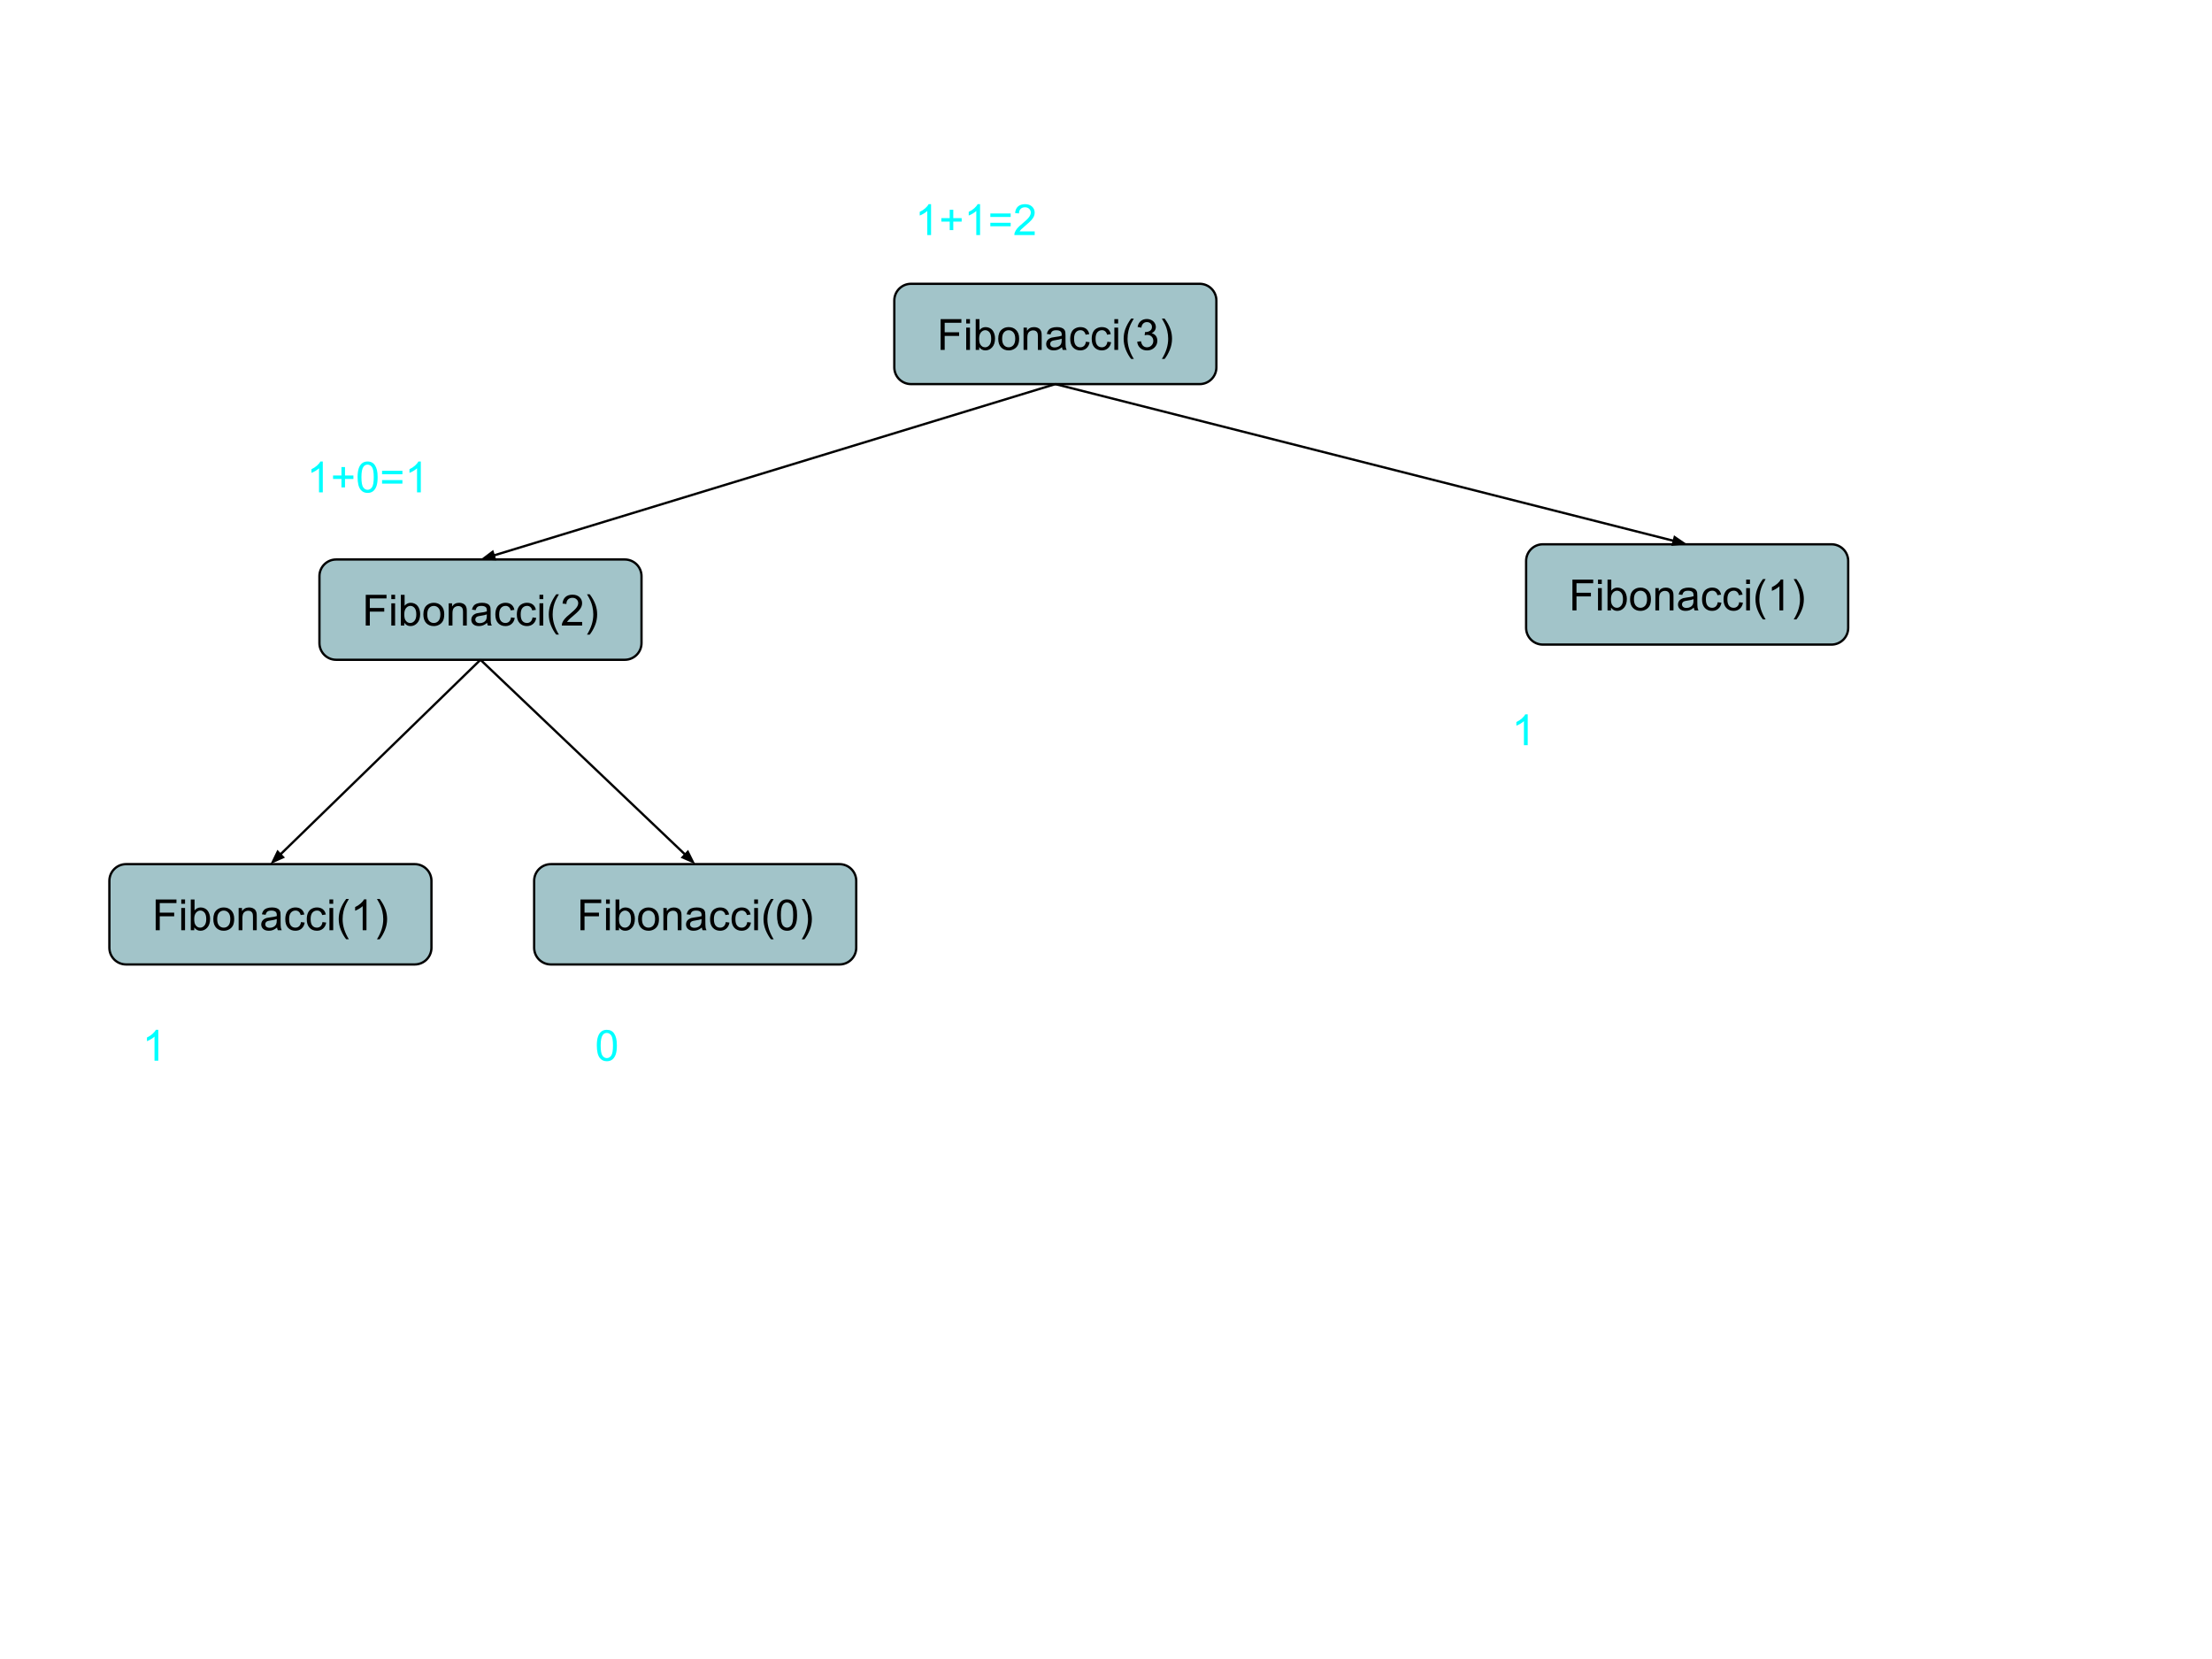
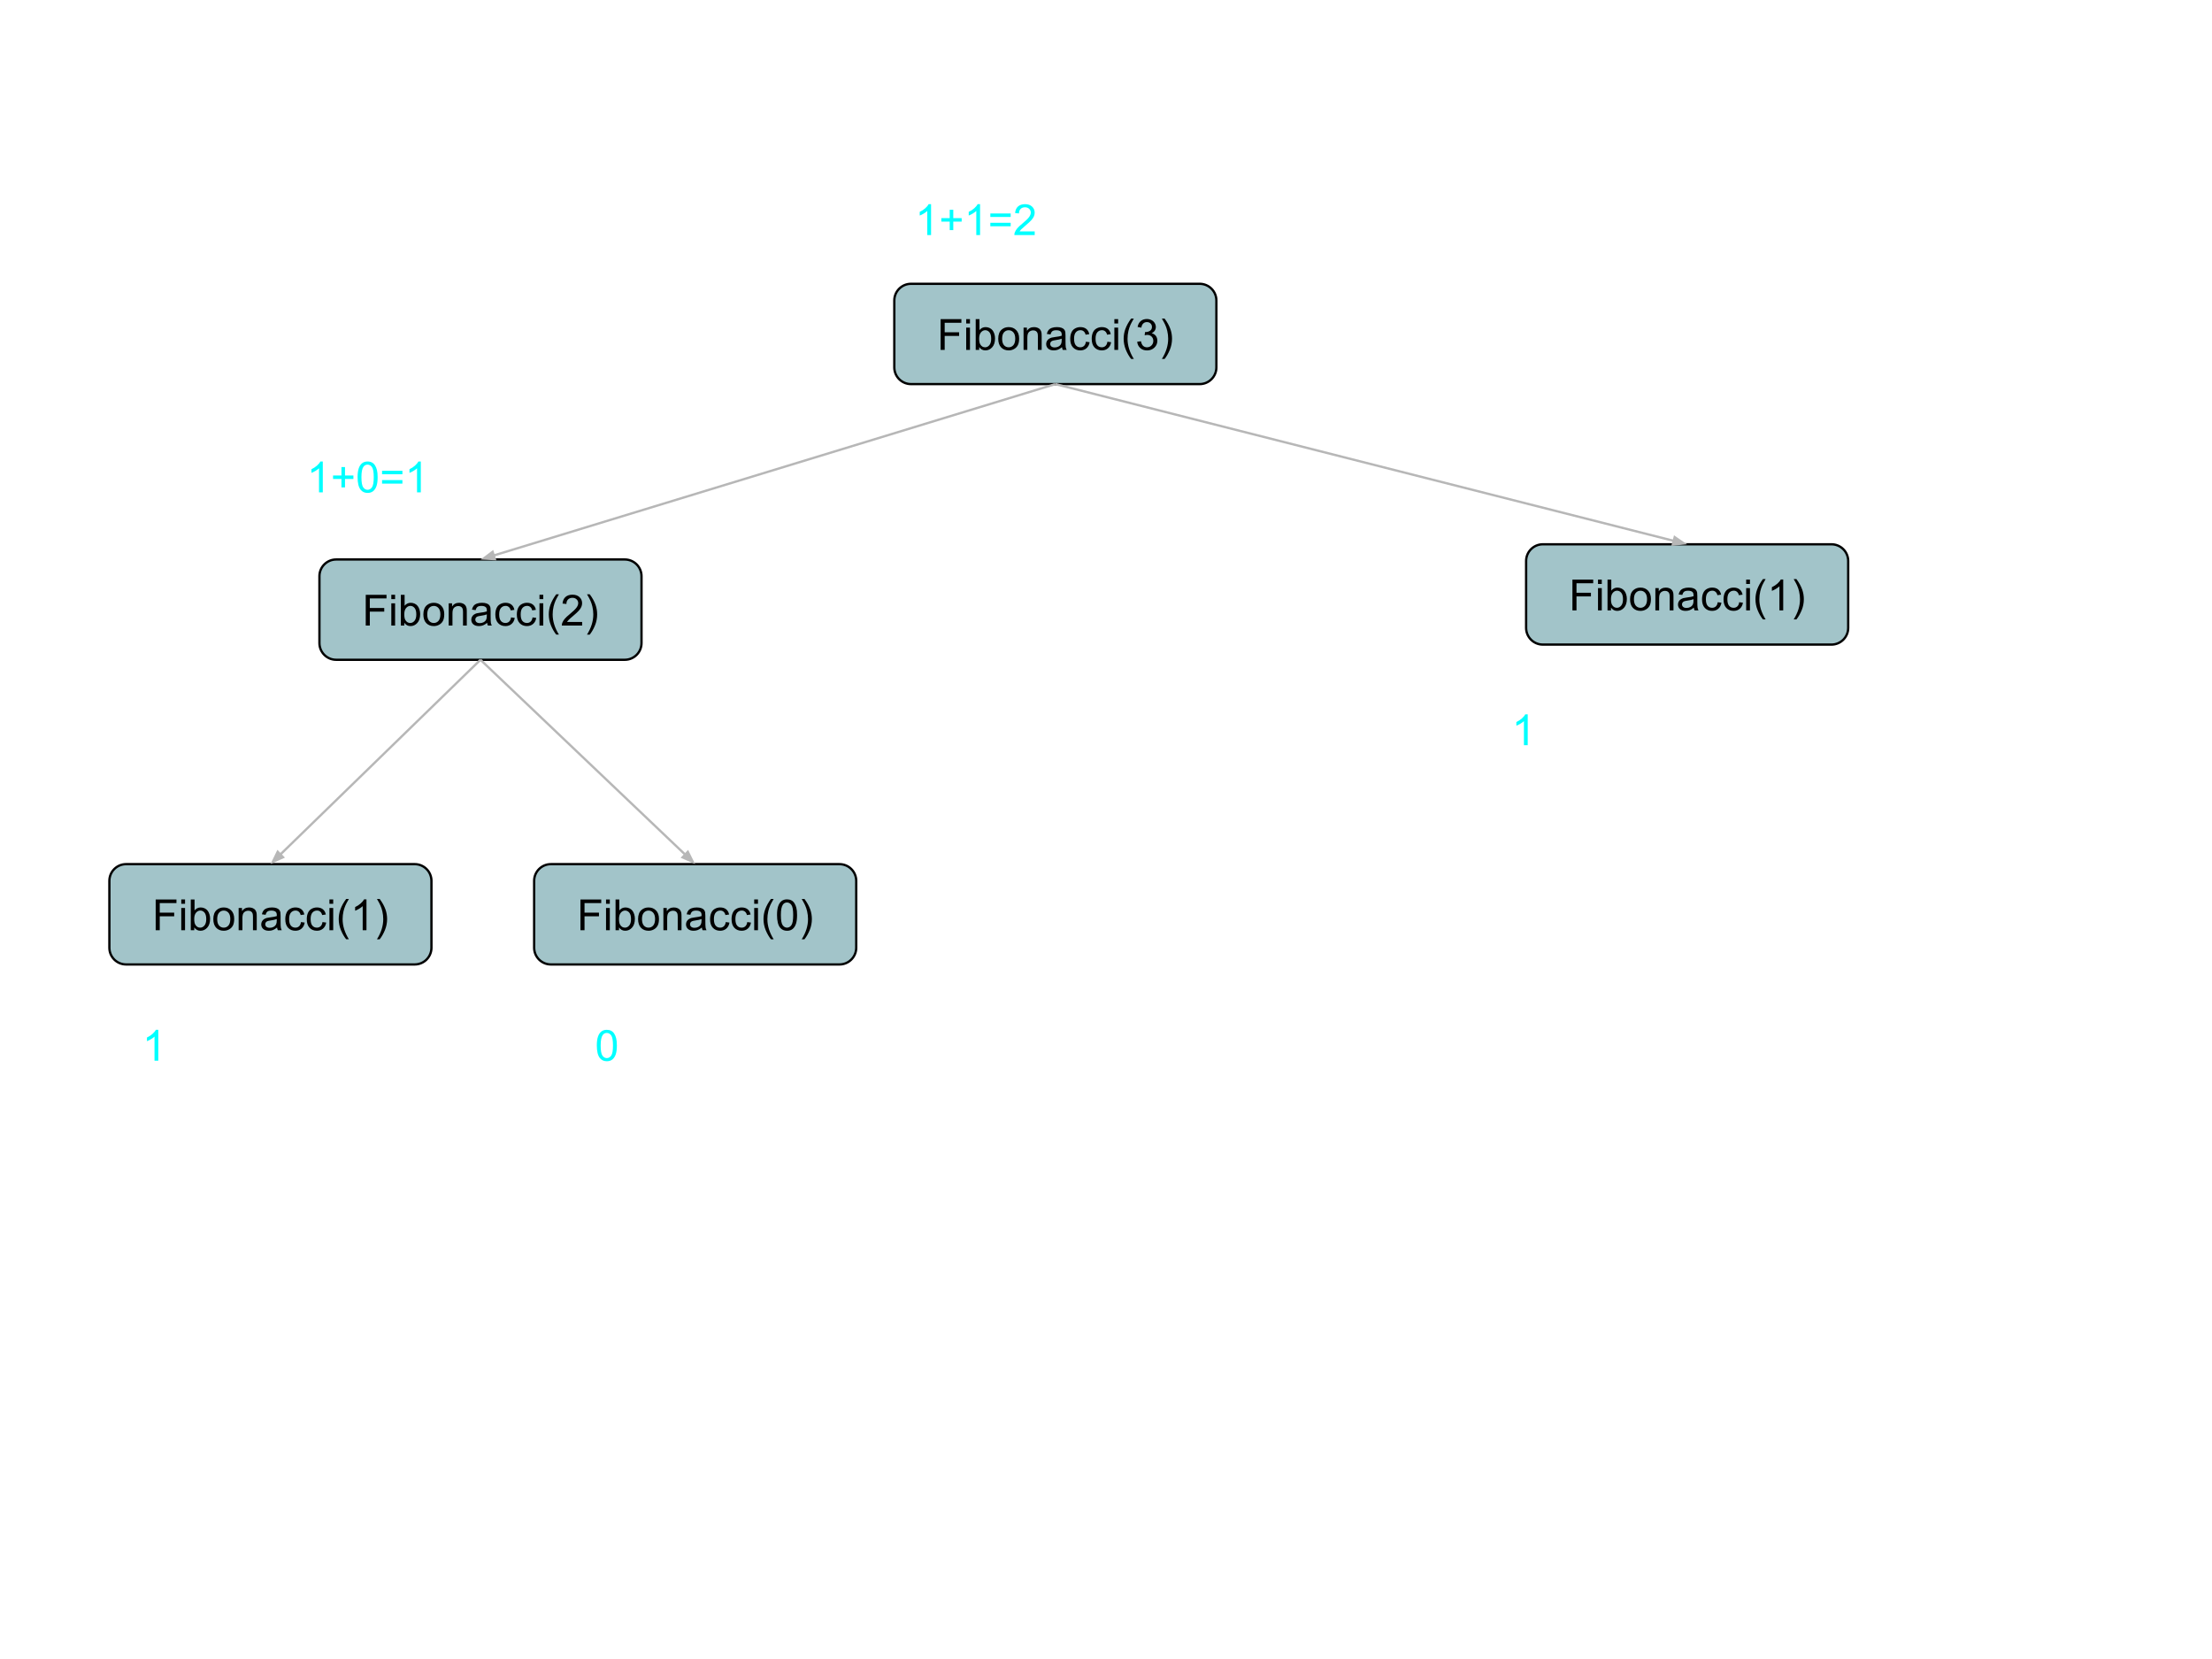
<svg xmlns="http://www.w3.org/2000/svg" version="1.1" viewBox="0.0 0.0 960.0 720.0" fill="none" stroke="none" stroke-linecap="square" stroke-miterlimit="10">
  <clipPath id="p.0">
    <path d="m0 0l960.0 0l0 720.0l-960.0 0l0 -720.0z" clip-rule="nonzero" />
  </clipPath>
  <g clip-path="url(#p.0)">
    <path fill="#000000" fill-opacity="0.0" d="m0 0l960.0 0l0 720.0l-960.0 0z" fill-rule="evenodd" />
    <path fill="#a2c4c9" d="m388.126 130.423l0 0c0 -4.007 3.248 -7.255 7.255 -7.255l125.27 0c1.924 0 3.769 0.764 5.13 2.125c1.361 1.361 2.125 3.206 2.125 5.13l0 29.018c0 4.007 -3.248 7.255 -7.255 7.255l-125.27 0c-4.007 0 -7.255 -3.248 -7.255 -7.255z" fill-rule="evenodd" />
    <path stroke="#000000" stroke-width="1.0" stroke-linejoin="round" stroke-linecap="butt" d="m388.126 130.423l0 0c0 -4.007 3.248 -7.255 7.255 -7.255l125.27 0c1.924 0 3.769 0.764 5.13 2.125c1.361 1.361 2.125 3.206 2.125 5.13l0 29.018c0 4.007 -3.248 7.255 -7.255 7.255l-125.27 0c-4.007 0 -7.255 -3.248 -7.255 -7.255z" fill-rule="evenodd" />
    <path fill="#000000" d="m408.224 151.852l0 -13.359l9.016 0l0 1.578l-7.25 0l0 4.141l6.266 0l0 1.578l-6.266 0l0 6.062l-1.766 0zm11.099 -11.469l0 -1.891l1.641 0l0 1.891l-1.641 0zm0 11.469l0 -9.672l1.641 0l0 9.672l-1.641 0zm5.645 0l-1.516 0l0 -13.359l1.641 0l0 4.766q1.047 -1.297 2.656 -1.297q0.891 0 1.688 0.359q0.797 0.359 1.312 1.016q0.516 0.641 0.797 1.562q0.297 0.922 0.297 1.969q0 2.484 -1.234 3.844q-1.219 1.359 -2.953 1.359q-1.703 0 -2.688 -1.438l0 1.219zm-0.016 -4.906q0 1.734 0.484 2.516q0.766 1.266 2.094 1.266q1.078 0 1.859 -0.938q0.781 -0.938 0.781 -2.781q0 -1.891 -0.75 -2.797q-0.75 -0.906 -1.828 -0.906q-1.062 0 -1.859 0.938q-0.781 0.938 -0.781 2.703zm8.282 0.062q0 -2.688 1.484 -3.969q1.25 -1.078 3.047 -1.078q2.0 0 3.266 1.312q1.266 1.297 1.266 3.609q0 1.859 -0.562 2.938q-0.562 1.062 -1.641 1.656q-1.062 0.594 -2.328 0.594q-2.031 0 -3.281 -1.297q-1.25 -1.312 -1.25 -3.766zm1.688 0q0 1.859 0.797 2.797q0.812 0.922 2.047 0.922q1.219 0 2.031 -0.922q0.812 -0.938 0.812 -2.844q0 -1.797 -0.812 -2.719q-0.812 -0.922 -2.031 -0.922q-1.234 0 -2.047 0.922q-0.797 0.906 -0.797 2.766zm9.298 4.844l0 -9.672l1.469 0l0 1.375q1.062 -1.594 3.078 -1.594q0.875 0 1.609 0.312q0.734 0.312 1.094 0.828q0.375 0.5 0.516 1.203q0.094 0.453 0.094 1.594l0 5.953l-1.641 0l0 -5.891q0 -1.0 -0.203 -1.484q-0.188 -0.5 -0.672 -0.797q-0.484 -0.297 -1.141 -0.297q-1.047 0 -1.812 0.672q-0.75 0.656 -0.75 2.516l0 5.281l-1.641 0zm16.688 -1.188q-0.922 0.766 -1.766 1.094q-0.828 0.312 -1.797 0.312q-1.594 0 -2.453 -0.781q-0.859 -0.781 -0.859 -1.984q0 -0.719 0.328 -1.297q0.328 -0.594 0.844 -0.938q0.531 -0.359 1.188 -0.547q0.469 -0.125 1.453 -0.25q1.984 -0.234 2.922 -0.562q0.016 -0.344 0.016 -0.422q0 -1.0 -0.469 -1.422q-0.625 -0.547 -1.875 -0.547q-1.156 0 -1.703 0.406q-0.547 0.406 -0.812 1.422l-1.609 -0.219q0.219 -1.016 0.719 -1.641q0.5 -0.641 1.453 -0.984q0.953 -0.344 2.188 -0.344q1.25 0 2.016 0.297q0.781 0.281 1.141 0.734q0.375 0.438 0.516 1.109q0.078 0.422 0.078 1.516l0 2.188q0 2.281 0.109 2.891q0.109 0.594 0.406 1.156l-1.703 0q-0.266 -0.516 -0.328 -1.188zm-0.141 -3.672q-0.891 0.375 -2.672 0.625q-1.016 0.141 -1.438 0.328q-0.422 0.188 -0.656 0.531q-0.219 0.344 -0.219 0.781q0 0.656 0.5 1.094q0.5 0.438 1.453 0.438q0.938 0 1.672 -0.406q0.75 -0.422 1.094 -1.141q0.266 -0.562 0.266 -1.641l0 -0.609zm10.516 1.312l1.609 0.219q-0.266 1.656 -1.359 2.609q-1.078 0.938 -2.672 0.938q-1.984 0 -3.188 -1.297q-1.203 -1.297 -1.203 -3.719q0 -1.578 0.516 -2.75q0.516 -1.172 1.578 -1.75q1.062 -0.594 2.312 -0.594q1.578 0 2.578 0.797q1.0 0.797 1.281 2.266l-1.594 0.234q-0.234 -0.969 -0.812 -1.453q-0.578 -0.5 -1.391 -0.5q-1.234 0 -2.016 0.891q-0.781 0.891 -0.781 2.812q0 1.953 0.75 2.844q0.75 0.875 1.953 0.875q0.969 0 1.609 -0.594q0.656 -0.594 0.828 -1.828zm9.328 0l1.609 0.219q-0.266 1.656 -1.359 2.609q-1.078 0.938 -2.672 0.938q-1.984 0 -3.188 -1.297q-1.203 -1.297 -1.203 -3.719q0 -1.578 0.516 -2.75q0.516 -1.172 1.578 -1.75q1.062 -0.594 2.312 -0.594q1.578 0 2.578 0.797q1.0 0.797 1.281 2.266l-1.594 0.234q-0.234 -0.969 -0.812 -1.453q-0.578 -0.5 -1.391 -0.5q-1.234 0 -2.016 0.891q-0.781 0.891 -0.781 2.812q0 1.953 0.75 2.844q0.75 0.875 1.953 0.875q0.969 0 1.609 -0.594q0.656 -0.594 0.828 -1.828zm3.016 -7.922l0 -1.891l1.641 0l0 1.891l-1.641 0zm0 11.469l0 -9.672l1.641 0l0 9.672l-1.641 0zm7.27 3.922q-1.359 -1.703 -2.297 -4.0q-0.938 -2.297 -0.938 -4.766q0 -2.156 0.703 -4.141q0.828 -2.312 2.531 -4.594l1.172 0q-1.094 1.891 -1.453 2.703q-0.547 1.25 -0.875 2.625q-0.391 1.703 -0.391 3.422q0 4.375 2.719 8.75l-1.172 0zm2.635 -7.453l1.641 -0.219q0.281 1.406 0.953 2.016q0.688 0.609 1.656 0.609q1.156 0 1.953 -0.797q0.797 -0.797 0.797 -1.984q0 -1.125 -0.734 -1.859q-0.734 -0.734 -1.875 -0.734q-0.469 0 -1.156 0.172l0.188 -1.438q0.156 0.016 0.266 0.016q1.047 0 1.875 -0.547q0.844 -0.547 0.844 -1.672q0 -0.906 -0.609 -1.5q-0.609 -0.594 -1.578 -0.594q-0.953 0 -1.594 0.609q-0.641 0.594 -0.812 1.797l-1.641 -0.297q0.297 -1.641 1.359 -2.547q1.062 -0.906 2.656 -0.906q1.094 0 2.0 0.469q0.922 0.469 1.406 1.281q0.5 0.812 0.5 1.719q0 0.859 -0.469 1.578q-0.469 0.703 -1.375 1.125q1.188 0.281 1.844 1.141q0.656 0.859 0.656 2.156q0 1.734 -1.281 2.953q-1.266 1.219 -3.219 1.219q-1.766 0 -2.922 -1.047q-1.156 -1.047 -1.328 -2.719zm11.907 7.453l-1.188 0q2.734 -4.375 2.734 -8.75q0 -1.719 -0.391 -3.391q-0.312 -1.375 -0.875 -2.625q-0.359 -0.828 -1.469 -2.734l1.188 0q1.703 2.281 2.531 4.594q0.688 1.984 0.688 4.141q0 2.469 -0.938 4.766q-0.938 2.297 -2.281 4.0z" fill-rule="nonzero" />
    <path fill="#a2c4c9" d="m138.633 250.068l0 0c0 -4.007 3.248 -7.255 7.255 -7.255l125.27 0c1.924 0 3.769 0.764 5.13 2.125c1.361 1.361 2.125 3.206 2.125 5.13l0 29.018c0 4.007 -3.248 7.255 -7.255 7.255l-125.27 0c-4.007 0 -7.255 -3.248 -7.255 -7.255z" fill-rule="evenodd" />
    <path stroke="#000000" stroke-width="1.0" stroke-linejoin="round" stroke-linecap="butt" d="m138.633 250.068l0 0c0 -4.007 3.248 -7.255 7.255 -7.255l125.27 0c1.924 0 3.769 0.764 5.13 2.125c1.361 1.361 2.125 3.206 2.125 5.13l0 29.018c0 4.007 -3.248 7.255 -7.255 7.255l-125.27 0c-4.007 0 -7.255 -3.248 -7.255 -7.255z" fill-rule="evenodd" />
    <path fill="#000000" d="m158.731 271.497l0 -13.359l9.016 0l0 1.578l-7.25 0l0 4.141l6.266 0l0 1.578l-6.266 0l0 6.062l-1.766 0zm11.099 -11.469l0 -1.891l1.641 0l0 1.891l-1.641 0zm0 11.469l0 -9.672l1.641 0l0 9.672l-1.641 0zm5.645 0l-1.516 0l0 -13.359l1.641 0l0 4.766q1.047 -1.297 2.656 -1.297q0.891 0 1.688 0.359q0.797 0.359 1.312 1.016q0.516 0.641 0.797 1.562q0.297 0.922 0.297 1.969q0 2.484 -1.234 3.844q-1.219 1.359 -2.953 1.359q-1.703 0 -2.688 -1.438l0 1.219zm-0.016 -4.906q0 1.734 0.484 2.516q0.766 1.266 2.094 1.266q1.078 0 1.859 -0.938q0.781 -0.938 0.781 -2.781q0 -1.891 -0.75 -2.797q-0.75 -0.906 -1.828 -0.906q-1.062 0 -1.859 0.938q-0.781 0.938 -0.781 2.703zm8.282 0.062q0 -2.688 1.484 -3.969q1.25 -1.078 3.047 -1.078q2.0 0 3.266 1.312q1.266 1.297 1.266 3.609q0 1.859 -0.562 2.938q-0.562 1.062 -1.641 1.656q-1.062 0.594 -2.328 0.594q-2.031 0 -3.281 -1.297q-1.25 -1.312 -1.25 -3.766zm1.688 0q0 1.859 0.797 2.797q0.812 0.922 2.047 0.922q1.219 0 2.031 -0.922q0.812 -0.938 0.812 -2.844q0 -1.797 -0.812 -2.719q-0.812 -0.922 -2.031 -0.922q-1.234 0 -2.047 0.922q-0.797 0.906 -0.797 2.766zm9.298 4.844l0 -9.672l1.469 0l0 1.375q1.062 -1.594 3.078 -1.594q0.875 0 1.609 0.312q0.734 0.312 1.094 0.828q0.375 0.5 0.516 1.203q0.094 0.453 0.094 1.594l0 5.953l-1.641 0l0 -5.891q0 -1.0 -0.203 -1.484q-0.188 -0.5 -0.672 -0.797q-0.484 -0.297 -1.141 -0.297q-1.047 0 -1.812 0.672q-0.75 0.656 -0.75 2.516l0 5.281l-1.641 0zm16.688 -1.188q-0.922 0.766 -1.766 1.094q-0.828 0.312 -1.797 0.312q-1.594 0 -2.453 -0.781q-0.859 -0.781 -0.859 -1.984q0 -0.719 0.328 -1.297q0.328 -0.594 0.844 -0.938q0.531 -0.359 1.188 -0.547q0.469 -0.125 1.453 -0.25q1.984 -0.234 2.922 -0.562q0.016 -0.344 0.016 -0.422q0 -1.0 -0.469 -1.422q-0.625 -0.547 -1.875 -0.547q-1.156 0 -1.703 0.406q-0.547 0.406 -0.812 1.422l-1.609 -0.219q0.219 -1.016 0.719 -1.641q0.5 -0.641 1.453 -0.984q0.953 -0.344 2.188 -0.344q1.25 0 2.016 0.297q0.781 0.281 1.141 0.734q0.375 0.438 0.516 1.109q0.078 0.422 0.078 1.516l0 2.188q0 2.281 0.109 2.891q0.109 0.594 0.406 1.156l-1.703 0q-0.266 -0.516 -0.328 -1.188zm-0.141 -3.672q-0.891 0.375 -2.672 0.625q-1.016 0.141 -1.438 0.328q-0.422 0.188 -0.656 0.531q-0.219 0.344 -0.219 0.781q0 0.656 0.5 1.094q0.5 0.438 1.453 0.438q0.938 0 1.672 -0.406q0.75 -0.422 1.094 -1.141q0.266 -0.562 0.266 -1.641l0 -0.609zm10.516 1.312l1.609 0.219q-0.266 1.656 -1.359 2.609q-1.078 0.938 -2.672 0.938q-1.984 0 -3.188 -1.297q-1.203 -1.297 -1.203 -3.719q0 -1.578 0.516 -2.75q0.516 -1.172 1.578 -1.75q1.062 -0.594 2.312 -0.594q1.578 0 2.578 0.797q1.0 0.797 1.281 2.266l-1.594 0.234q-0.234 -0.969 -0.812 -1.453q-0.578 -0.5 -1.391 -0.5q-1.234 0 -2.016 0.891q-0.781 0.891 -0.781 2.812q0 1.953 0.75 2.844q0.75 0.875 1.953 0.875q0.969 0 1.609 -0.594q0.656 -0.594 0.828 -1.828zm9.328 0l1.609 0.219q-0.266 1.656 -1.359 2.609q-1.078 0.938 -2.672 0.938q-1.984 0 -3.188 -1.297q-1.203 -1.297 -1.203 -3.719q0 -1.578 0.516 -2.75q0.516 -1.172 1.578 -1.75q1.062 -0.594 2.312 -0.594q1.578 0 2.578 0.797q1.0 0.797 1.281 2.266l-1.594 0.234q-0.234 -0.969 -0.812 -1.453q-0.578 -0.5 -1.391 -0.5q-1.234 0 -2.016 0.891q-0.781 0.891 -0.781 2.812q0 1.953 0.75 2.844q0.75 0.875 1.953 0.875q0.969 0 1.609 -0.594q0.656 -0.594 0.828 -1.828zm3.016 -7.922l0 -1.891l1.641 0l0 1.891l-1.641 0zm0 11.469l0 -9.672l1.641 0l0 9.672l-1.641 0zm7.27 3.922q-1.359 -1.703 -2.297 -4.0q-0.938 -2.297 -0.938 -4.766q0 -2.156 0.703 -4.141q0.828 -2.312 2.531 -4.594l1.172 0q-1.094 1.891 -1.453 2.703q-0.547 1.25 -0.875 2.625q-0.391 1.703 -0.391 3.422q0 4.375 2.719 8.75l-1.172 0zm11.244 -5.5l0 1.578l-8.828 0q-0.016 -0.594 0.188 -1.141q0.344 -0.906 1.078 -1.781q0.75 -0.875 2.156 -2.016q2.172 -1.781 2.938 -2.828q0.766 -1.047 0.766 -1.969q0 -0.984 -0.703 -1.641q-0.688 -0.672 -1.812 -0.672q-1.188 0 -1.906 0.719q-0.703 0.703 -0.703 1.953l-1.688 -0.172q0.172 -1.891 1.297 -2.875q1.141 -0.984 3.031 -0.984q1.922 0 3.047 1.062q1.125 1.062 1.125 2.641q0 0.797 -0.328 1.578q-0.328 0.781 -1.094 1.641q-0.75 0.844 -2.531 2.344q-1.469 1.234 -1.891 1.688q-0.422 0.438 -0.688 0.875l6.547 0zm3.298 5.5l-1.188 0q2.734 -4.375 2.734 -8.75q0 -1.719 -0.391 -3.391q-0.312 -1.375 -0.875 -2.625q-0.359 -0.828 -1.469 -2.734l1.188 0q1.703 2.281 2.531 4.594q0.688 1.984 0.688 4.141q0 2.469 -0.938 4.766q-0.938 2.297 -2.281 4.0z" fill-rule="nonzero" />
    <path fill="#a2c4c9" d="m662.331 243.475l0 0c0 -4.007 3.248 -7.255 7.255 -7.255l125.27 0c1.924 0 3.769 0.764 5.13 2.125c1.361 1.361 2.125 3.206 2.125 5.13l0 29.018c0 4.007 -3.248 7.255 -7.255 7.255l-125.27 0c-4.007 0 -7.255 -3.248 -7.255 -7.255z" fill-rule="evenodd" />
    <path stroke="#000000" stroke-width="1.0" stroke-linejoin="round" stroke-linecap="butt" d="m662.331 243.475l0 0c0 -4.007 3.248 -7.255 7.255 -7.255l125.27 0c1.924 0 3.769 0.764 5.13 2.125c1.361 1.361 2.125 3.206 2.125 5.13l0 29.018c0 4.007 -3.248 7.255 -7.255 7.255l-125.27 0c-4.007 0 -7.255 -3.248 -7.255 -7.255z" fill-rule="evenodd" />
    <path fill="#000000" d="m682.429 264.904l0 -13.359l9.016 0l0 1.578l-7.25 0l0 4.141l6.266 0l0 1.578l-6.266 0l0 6.062l-1.766 0zm11.099 -11.469l0 -1.891l1.641 0l0 1.891l-1.641 0zm0 11.469l0 -9.672l1.641 0l0 9.672l-1.641 0zm5.645 0l-1.516 0l0 -13.359l1.641 0l0 4.766q1.047 -1.297 2.656 -1.297q0.891 0 1.688 0.359q0.797 0.359 1.312 1.016q0.516 0.641 0.797 1.562q0.297 0.922 0.297 1.969q0 2.484 -1.234 3.844q-1.219 1.359 -2.953 1.359q-1.703 0 -2.688 -1.438l0 1.219zm-0.016 -4.906q0 1.734 0.484 2.516q0.766 1.266 2.094 1.266q1.078 0 1.859 -0.938q0.781 -0.938 0.781 -2.781q0 -1.891 -0.75 -2.797q-0.75 -0.906 -1.828 -0.906q-1.062 0 -1.859 0.938q-0.781 0.938 -0.781 2.703zm8.282 0.062q0 -2.688 1.484 -3.969q1.25 -1.078 3.047 -1.078q2.0 0 3.266 1.312q1.266 1.297 1.266 3.609q0 1.859 -0.562 2.938q-0.562 1.062 -1.641 1.656q-1.062 0.594 -2.328 0.594q-2.031 0 -3.281 -1.297q-1.25 -1.312 -1.25 -3.766zm1.688 0q0 1.859 0.797 2.797q0.812 0.922 2.047 0.922q1.219 0 2.031 -0.922q0.812 -0.938 0.812 -2.844q0 -1.797 -0.812 -2.719q-0.812 -0.922 -2.031 -0.922q-1.234 0 -2.047 0.922q-0.797 0.906 -0.797 2.766zm9.298 4.844l0 -9.672l1.469 0l0 1.375q1.062 -1.594 3.078 -1.594q0.875 0 1.609 0.312q0.734 0.312 1.094 0.828q0.375 0.5 0.516 1.203q0.094 0.453 0.094 1.594l0 5.953l-1.641 0l0 -5.891q0 -1.0 -0.203 -1.484q-0.188 -0.5 -0.672 -0.797q-0.484 -0.297 -1.141 -0.297q-1.047 0 -1.812 0.672q-0.75 0.656 -0.75 2.516l0 5.281l-1.641 0zm16.688 -1.188q-0.922 0.766 -1.766 1.094q-0.828 0.312 -1.797 0.312q-1.594 0 -2.453 -0.781q-0.859 -0.781 -0.859 -1.984q0 -0.719 0.328 -1.297q0.328 -0.594 0.844 -0.938q0.531 -0.359 1.188 -0.547q0.469 -0.125 1.453 -0.25q1.984 -0.234 2.922 -0.562q0.016 -0.344 0.016 -0.422q0 -1.0 -0.469 -1.422q-0.625 -0.547 -1.875 -0.547q-1.156 0 -1.703 0.406q-0.547 0.406 -0.812 1.422l-1.609 -0.219q0.219 -1.016 0.719 -1.641q0.5 -0.641 1.453 -0.984q0.953 -0.344 2.188 -0.344q1.25 0 2.016 0.297q0.781 0.281 1.141 0.734q0.375 0.438 0.516 1.109q0.078 0.422 0.078 1.516l0 2.188q0 2.281 0.109 2.891q0.109 0.594 0.406 1.156l-1.703 0q-0.266 -0.516 -0.328 -1.188zm-0.141 -3.672q-0.891 0.375 -2.672 0.625q-1.016 0.141 -1.438 0.328q-0.422 0.188 -0.656 0.531q-0.219 0.344 -0.219 0.781q0 0.656 0.5 1.094q0.5 0.438 1.453 0.438q0.938 0 1.672 -0.406q0.75 -0.422 1.094 -1.141q0.266 -0.562 0.266 -1.641l0 -0.609zm10.516 1.312l1.609 0.219q-0.266 1.656 -1.359 2.609q-1.078 0.938 -2.672 0.938q-1.984 0 -3.188 -1.297q-1.203 -1.297 -1.203 -3.719q0 -1.578 0.516 -2.75q0.516 -1.172 1.578 -1.75q1.062 -0.594 2.312 -0.594q1.578 0 2.578 0.797q1.0 0.797 1.281 2.266l-1.594 0.234q-0.234 -0.969 -0.812 -1.453q-0.578 -0.5 -1.391 -0.5q-1.234 0 -2.016 0.891q-0.781 0.891 -0.781 2.812q0 1.953 0.75 2.844q0.75 0.875 1.953 0.875q0.969 0 1.609 -0.594q0.656 -0.594 0.828 -1.828zm9.328 0l1.609 0.219q-0.266 1.656 -1.359 2.609q-1.078 0.938 -2.672 0.938q-1.984 0 -3.188 -1.297q-1.203 -1.297 -1.203 -3.719q0 -1.578 0.516 -2.75q0.516 -1.172 1.578 -1.75q1.062 -0.594 2.312 -0.594q1.578 0 2.578 0.797q1.0 0.797 1.281 2.266l-1.594 0.234q-0.234 -0.969 -0.812 -1.453q-0.578 -0.5 -1.391 -0.5q-1.234 0 -2.016 0.891q-0.781 0.891 -0.781 2.812q0 1.953 0.75 2.844q0.75 0.875 1.953 0.875q0.969 0 1.609 -0.594q0.656 -0.594 0.828 -1.828zm3.016 -7.922l0 -1.891l1.641 0l0 1.891l-1.641 0zm0 11.469l0 -9.672l1.641 0l0 9.672l-1.641 0zm7.27 3.922q-1.359 -1.703 -2.297 -4.0q-0.938 -2.297 -0.938 -4.766q0 -2.156 0.703 -4.141q0.828 -2.312 2.531 -4.594l1.172 0q-1.094 1.891 -1.453 2.703q-0.547 1.25 -0.875 2.625q-0.391 1.703 -0.391 3.422q0 4.375 2.719 8.75l-1.172 0zm8.806 -3.922l-1.641 0l0 -10.453q-0.594 0.562 -1.562 1.141q-0.953 0.562 -1.719 0.844l0 -1.594q1.375 -0.641 2.406 -1.562q1.031 -0.922 1.453 -1.781l1.062 0l0 13.406zm5.735 3.922l-1.188 0q2.734 -4.375 2.734 -8.75q0 -1.719 -0.391 -3.391q-0.312 -1.375 -0.875 -2.625q-0.359 -0.828 -1.469 -2.734l1.188 0q1.703 2.281 2.531 4.594q0.688 1.984 0.688 4.141q0 2.469 -0.938 4.766q-0.938 2.297 -2.281 4.0z" fill-rule="nonzero" />
    <path fill="#a2c4c9" d="m47.47 382.293l0 0c0 -4.007 3.248 -7.255 7.255 -7.255l125.27 0c1.924 0 3.769 0.764 5.13 2.125c1.361 1.361 2.125 3.206 2.125 5.13l0 29.018c0 4.007 -3.248 7.255 -7.255 7.255l-125.27 0c-4.007 0 -7.255 -3.248 -7.255 -7.255z" fill-rule="evenodd" />
    <path stroke="#000000" stroke-width="1.0" stroke-linejoin="round" stroke-linecap="butt" d="m47.47 382.293l0 0c0 -4.007 3.248 -7.255 7.255 -7.255l125.27 0c1.924 0 3.769 0.764 5.13 2.125c1.361 1.361 2.125 3.206 2.125 5.13l0 29.018c0 4.007 -3.248 7.255 -7.255 7.255l-125.27 0c-4.007 0 -7.255 -3.248 -7.255 -7.255z" fill-rule="evenodd" />
    <path fill="#000000" d="m67.568 403.722l0 -13.359l9.016 0l0 1.578l-7.25 0l0 4.141l6.266 0l0 1.578l-6.266 0l0 6.062l-1.766 0zm11.099 -11.469l0 -1.891l1.641 0l0 1.891l-1.641 0zm0 11.469l0 -9.672l1.641 0l0 9.672l-1.641 0zm5.645 0l-1.516 0l0 -13.359l1.641 0l0 4.766q1.047 -1.297 2.656 -1.297q0.891 0 1.688 0.359q0.797 0.359 1.312 1.016q0.516 0.641 0.797 1.562q0.297 0.922 0.297 1.969q0 2.484 -1.234 3.844q-1.219 1.359 -2.953 1.359q-1.703 0 -2.688 -1.438l0 1.219zm-0.016 -4.906q0 1.734 0.484 2.516q0.766 1.266 2.094 1.266q1.078 0 1.859 -0.938q0.781 -0.938 0.781 -2.781q0 -1.891 -0.75 -2.797q-0.75 -0.906 -1.828 -0.906q-1.062 0 -1.859 0.938q-0.781 0.938 -0.781 2.703zm8.282 0.062q0 -2.688 1.484 -3.969q1.25 -1.078 3.047 -1.078q2.0 0 3.266 1.312q1.266 1.297 1.266 3.609q0 1.859 -0.562 2.938q-0.562 1.062 -1.641 1.656q-1.062 0.594 -2.328 0.594q-2.031 0 -3.281 -1.297q-1.25 -1.312 -1.25 -3.766zm1.688 0q0 1.859 0.797 2.797q0.812 0.922 2.047 0.922q1.219 0 2.031 -0.922q0.812 -0.938 0.812 -2.844q0 -1.797 -0.812 -2.719q-0.812 -0.922 -2.031 -0.922q-1.234 0 -2.047 0.922q-0.797 0.906 -0.797 2.766zm9.298 4.844l0 -9.672l1.469 0l0 1.375q1.062 -1.594 3.078 -1.594q0.875 0 1.609 0.312q0.734 0.312 1.094 0.828q0.375 0.5 0.516 1.203q0.094 0.453 0.094 1.594l0 5.953l-1.641 0l0 -5.891q0 -1.0 -0.203 -1.484q-0.188 -0.5 -0.672 -0.797q-0.484 -0.297 -1.141 -0.297q-1.047 0 -1.812 0.672q-0.75 0.656 -0.75 2.516l0 5.281l-1.641 0zm16.688 -1.188q-0.922 0.766 -1.766 1.094q-0.828 0.312 -1.797 0.312q-1.594 0 -2.453 -0.781q-0.859 -0.781 -0.859 -1.984q0 -0.719 0.328 -1.297q0.328 -0.594 0.844 -0.938q0.531 -0.359 1.188 -0.547q0.469 -0.125 1.453 -0.25q1.984 -0.234 2.922 -0.562q0.016 -0.344 0.016 -0.422q0 -1.0 -0.469 -1.422q-0.625 -0.547 -1.875 -0.547q-1.156 0 -1.703 0.406q-0.547 0.406 -0.812 1.422l-1.609 -0.219q0.219 -1.016 0.719 -1.641q0.5 -0.641 1.453 -0.984q0.953 -0.344 2.188 -0.344q1.25 0 2.016 0.297q0.781 0.281 1.141 0.734q0.375 0.438 0.516 1.109q0.078 0.422 0.078 1.516l0 2.188q0 2.281 0.109 2.891q0.109 0.594 0.406 1.156l-1.703 0q-0.266 -0.516 -0.328 -1.188zm-0.141 -3.672q-0.891 0.375 -2.672 0.625q-1.016 0.141 -1.438 0.328q-0.422 0.188 -0.656 0.531q-0.219 0.344 -0.219 0.781q0 0.656 0.5 1.094q0.5 0.438 1.453 0.438q0.938 0 1.672 -0.406q0.75 -0.422 1.094 -1.141q0.266 -0.562 0.266 -1.641l0 -0.609zm10.516 1.312l1.609 0.219q-0.266 1.656 -1.359 2.609q-1.078 0.938 -2.672 0.938q-1.984 0 -3.187 -1.297q-1.203 -1.297 -1.203 -3.719q0 -1.578 0.516 -2.75q0.516 -1.172 1.578 -1.75q1.062 -0.594 2.312 -0.594q1.578 0 2.578 0.797q1.0 0.797 1.281 2.266l-1.594 0.234q-0.234 -0.969 -0.812 -1.453q-0.578 -0.5 -1.391 -0.5q-1.234 0 -2.016 0.891q-0.781 0.891 -0.781 2.812q0 1.953 0.75 2.844q0.75 0.875 1.953 0.875q0.969 0 1.609 -0.594q0.656 -0.594 0.828 -1.828zm9.328 0l1.609 0.219q-0.266 1.656 -1.359 2.609q-1.078 0.938 -2.672 0.938q-1.984 0 -3.188 -1.297q-1.203 -1.297 -1.203 -3.719q0 -1.578 0.516 -2.75q0.516 -1.172 1.578 -1.75q1.062 -0.594 2.312 -0.594q1.578 0 2.578 0.797q1.0 0.797 1.281 2.266l-1.594 0.234q-0.234 -0.969 -0.812 -1.453q-0.578 -0.5 -1.391 -0.5q-1.234 0 -2.016 0.891q-0.781 0.891 -0.781 2.812q0 1.953 0.75 2.844q0.75 0.875 1.953 0.875q0.969 0 1.609 -0.594q0.656 -0.594 0.828 -1.828zm3.016 -7.922l0 -1.891l1.641 0l0 1.891l-1.641 0zm0 11.469l0 -9.672l1.641 0l0 9.672l-1.641 0zm7.27 3.922q-1.359 -1.703 -2.297 -4.0q-0.938 -2.297 -0.938 -4.766q0 -2.156 0.703 -4.141q0.828 -2.312 2.531 -4.594l1.172 0q-1.094 1.891 -1.453 2.703q-0.547 1.25 -0.875 2.625q-0.391 1.703 -0.391 3.422q0 4.375 2.719 8.75l-1.172 0zm8.806 -3.922l-1.641 0l0 -10.453q-0.594 0.562 -1.562 1.141q-0.953 0.562 -1.719 0.844l0 -1.594q1.375 -0.641 2.406 -1.562q1.031 -0.922 1.453 -1.781l1.062 0l0 13.406zm5.735 3.922l-1.188 0q2.734 -4.375 2.734 -8.75q0 -1.719 -0.391 -3.391q-0.312 -1.375 -0.875 -2.625q-0.359 -0.828 -1.469 -2.734l1.188 0q1.703 2.281 2.531 4.594q0.688 1.984 0.688 4.141q0 2.469 -0.938 4.766q-0.938 2.297 -2.281 4.0z" fill-rule="nonzero" />
    <path fill="#a2c4c9" d="m231.819 382.294l0 0c0 -4.007 3.248 -7.255 7.255 -7.255l125.27 0c1.924 0 3.769 0.764 5.13 2.125c1.361 1.361 2.125 3.206 2.125 5.13l0 29.018c0 4.007 -3.248 7.255 -7.255 7.255l-125.27 0c-4.007 0 -7.255 -3.248 -7.255 -7.255z" fill-rule="evenodd" />
    <path stroke="#000000" stroke-width="1.0" stroke-linejoin="round" stroke-linecap="butt" d="m231.819 382.294l0 0c0 -4.007 3.248 -7.255 7.255 -7.255l125.27 0c1.924 0 3.769 0.764 5.13 2.125c1.361 1.361 2.125 3.206 2.125 5.13l0 29.018c0 4.007 -3.248 7.255 -7.255 7.255l-125.27 0c-4.007 0 -7.255 -3.248 -7.255 -7.255z" fill-rule="evenodd" />
    <path fill="#000000" d="m251.917 403.723l0 -13.359l9.016 0l0 1.578l-7.25 0l0 4.141l6.266 0l0 1.578l-6.266 0l0 6.062l-1.766 0zm11.099 -11.469l0 -1.891l1.641 0l0 1.891l-1.641 0zm0 11.469l0 -9.672l1.641 0l0 9.672l-1.641 0zm5.645 0l-1.516 0l0 -13.359l1.641 0l0 4.766q1.047 -1.297 2.656 -1.297q0.891 0 1.688 0.359q0.797 0.359 1.312 1.016q0.516 0.641 0.797 1.562q0.297 0.922 0.297 1.969q0 2.484 -1.234 3.844q-1.219 1.359 -2.953 1.359q-1.703 0 -2.688 -1.438l0 1.219zm-0.016 -4.906q0 1.734 0.484 2.516q0.766 1.266 2.094 1.266q1.078 0 1.859 -0.938q0.781 -0.938 0.781 -2.781q0 -1.891 -0.75 -2.797q-0.75 -0.906 -1.828 -0.906q-1.062 0 -1.859 0.938q-0.781 0.938 -0.781 2.703zm8.282 0.062q0 -2.688 1.484 -3.969q1.25 -1.078 3.047 -1.078q2.0 0 3.266 1.312q1.266 1.297 1.266 3.609q0 1.859 -0.562 2.938q-0.562 1.062 -1.641 1.656q-1.062 0.594 -2.328 0.594q-2.031 0 -3.281 -1.297q-1.25 -1.312 -1.25 -3.766zm1.688 0q0 1.859 0.797 2.797q0.812 0.922 2.047 0.922q1.219 0 2.031 -0.922q0.812 -0.938 0.812 -2.844q0 -1.797 -0.812 -2.719q-0.812 -0.922 -2.031 -0.922q-1.234 0 -2.047 0.922q-0.797 0.906 -0.797 2.766zm9.298 4.844l0 -9.672l1.469 0l0 1.375q1.062 -1.594 3.078 -1.594q0.875 0 1.609 0.312q0.734 0.312 1.094 0.828q0.375 0.5 0.516 1.203q0.094 0.453 0.094 1.594l0 5.953l-1.641 0l0 -5.891q0 -1.0 -0.203 -1.484q-0.188 -0.5 -0.672 -0.797q-0.484 -0.297 -1.141 -0.297q-1.047 0 -1.812 0.672q-0.75 0.656 -0.75 2.516l0 5.281l-1.641 0zm16.688 -1.188q-0.922 0.766 -1.766 1.094q-0.828 0.312 -1.797 0.312q-1.594 0 -2.453 -0.781q-0.859 -0.781 -0.859 -1.984q0 -0.719 0.328 -1.297q0.328 -0.594 0.844 -0.938q0.531 -0.359 1.188 -0.547q0.469 -0.125 1.453 -0.25q1.984 -0.234 2.922 -0.562q0.016 -0.344 0.016 -0.422q0 -1.0 -0.469 -1.422q-0.625 -0.547 -1.875 -0.547q-1.156 0 -1.703 0.406q-0.547 0.406 -0.812 1.422l-1.609 -0.219q0.219 -1.016 0.719 -1.641q0.5 -0.641 1.453 -0.984q0.953 -0.344 2.188 -0.344q1.25 0 2.016 0.297q0.781 0.281 1.141 0.734q0.375 0.438 0.516 1.109q0.078 0.422 0.078 1.516l0 2.188q0 2.281 0.109 2.891q0.109 0.594 0.406 1.156l-1.703 0q-0.266 -0.516 -0.328 -1.188zm-0.141 -3.672q-0.891 0.375 -2.672 0.625q-1.016 0.141 -1.438 0.328q-0.422 0.188 -0.656 0.531q-0.219 0.344 -0.219 0.781q0 0.656 0.5 1.094q0.5 0.438 1.453 0.438q0.938 0 1.672 -0.406q0.75 -0.422 1.094 -1.141q0.266 -0.562 0.266 -1.641l0 -0.609zm10.516 1.312l1.609 0.219q-0.266 1.656 -1.359 2.609q-1.078 0.938 -2.672 0.938q-1.984 0 -3.188 -1.297q-1.203 -1.297 -1.203 -3.719q0 -1.578 0.516 -2.75q0.516 -1.172 1.578 -1.75q1.062 -0.594 2.312 -0.594q1.578 0 2.578 0.797q1.0 0.797 1.281 2.266l-1.594 0.234q-0.234 -0.969 -0.812 -1.453q-0.578 -0.5 -1.391 -0.5q-1.234 0 -2.016 0.891q-0.781 0.891 -0.781 2.812q0 1.953 0.75 2.844q0.75 0.875 1.953 0.875q0.969 0 1.609 -0.594q0.656 -0.594 0.828 -1.828zm9.328 0l1.609 0.219q-0.266 1.656 -1.359 2.609q-1.078 0.938 -2.672 0.938q-1.984 0 -3.188 -1.297q-1.203 -1.297 -1.203 -3.719q0 -1.578 0.516 -2.75q0.516 -1.172 1.578 -1.75q1.062 -0.594 2.312 -0.594q1.578 0 2.578 0.797q1.0 0.797 1.281 2.266l-1.594 0.234q-0.234 -0.969 -0.812 -1.453q-0.578 -0.5 -1.391 -0.5q-1.234 0 -2.016 0.891q-0.781 0.891 -0.781 2.812q0 1.953 0.75 2.844q0.75 0.875 1.953 0.875q0.969 0 1.609 -0.594q0.656 -0.594 0.828 -1.828zm3.016 -7.922l0 -1.891l1.641 0l0 1.891l-1.641 0zm0 11.469l0 -9.672l1.641 0l0 9.672l-1.641 0zm7.27 3.922q-1.359 -1.703 -2.297 -4.0q-0.938 -2.297 -0.938 -4.766q0 -2.156 0.703 -4.141q0.828 -2.312 2.531 -4.594l1.172 0q-1.094 1.891 -1.453 2.703q-0.547 1.25 -0.875 2.625q-0.391 1.703 -0.391 3.422q0 4.375 2.719 8.75l-1.172 0zm2.635 -10.516q0 -2.359 0.484 -3.797q0.484 -1.453 1.438 -2.234q0.969 -0.781 2.422 -0.781q1.078 0 1.891 0.438q0.812 0.422 1.328 1.25q0.531 0.812 0.828 1.984q0.312 1.156 0.312 3.141q0 2.359 -0.484 3.812q-0.484 1.438 -1.453 2.234q-0.953 0.781 -2.422 0.781q-1.922 0 -3.031 -1.391q-1.312 -1.672 -1.312 -5.438zm1.672 0q0 3.297 0.766 4.391q0.781 1.078 1.906 1.078q1.141 0 1.906 -1.094q0.766 -1.094 0.766 -4.375q0 -3.297 -0.766 -4.375q-0.766 -1.078 -1.922 -1.078q-1.125 0 -1.797 0.953q-0.859 1.219 -0.859 4.5zm10.235 10.516l-1.188 0q2.734 -4.375 2.734 -8.75q0 -1.719 -0.391 -3.391q-0.312 -1.375 -0.875 -2.625q-0.359 -0.828 -1.469 -2.734l1.188 0q1.703 2.281 2.531 4.594q0.688 1.984 0.688 4.141q0 2.469 -0.938 4.766q-0.938 2.297 -2.281 4.0z" fill-rule="nonzero" />
    <path fill="#000000" fill-opacity="0.0" d="m208.522 286.341l-91.15 88.693" fill-rule="evenodd" />
-     <path stroke="#000000" stroke-width="1.0" stroke-linejoin="round" stroke-linecap="butt" d="m208.522 286.341l-86.849 84.509" fill-rule="evenodd" />
-     <path fill="#000000" stroke="#000000" stroke-width="1.0" stroke-linecap="butt" d="m120.521 369.666l-2.101 4.349l4.404 -1.981z" fill-rule="evenodd" />
+     <path stroke="#b7b7b7" stroke-width="1.0" stroke-linejoin="round" stroke-linecap="butt" d="m208.522 286.341l-86.849 84.509" fill-rule="evenodd" />
+     <path fill="#b7b7b7" stroke="#b7b7b7" stroke-width="1.0" stroke-linecap="butt" d="m120.521 369.666l-2.101 4.349l4.404 -1.981z" fill-rule="evenodd" />
    <path fill="#000000" fill-opacity="0.0" d="m208.522 286.341l93.197 88.693" fill-rule="evenodd" />
-     <path stroke="#000000" stroke-width="1.0" stroke-linejoin="round" stroke-linecap="butt" d="m208.522 286.341l88.85 84.557" fill-rule="evenodd" />
-     <path fill="#000000" stroke="#000000" stroke-width="1.0" stroke-linecap="butt" d="m296.234 372.094l4.426 1.932l-2.149 -4.325z" fill-rule="evenodd" />
+     <path stroke="#b7b7b7" stroke-width="1.0" stroke-linejoin="round" stroke-linecap="butt" d="m208.522 286.341l88.85 84.557" fill-rule="evenodd" />
+     <path fill="#b7b7b7" stroke="#b7b7b7" stroke-width="1.0" stroke-linecap="butt" d="m296.234 372.094l4.426 1.932l-2.149 -4.325z" fill-rule="evenodd" />
    <path fill="#000000" fill-opacity="0.0" d="m458.016 166.696l-249.48 76.126" fill-rule="evenodd" />
-     <path stroke="#000000" stroke-width="1.0" stroke-linejoin="round" stroke-linecap="butt" d="m458.016 166.696l-243.742 74.375" fill-rule="evenodd" />
-     <path fill="#000000" stroke="#000000" stroke-width="1.0" stroke-linecap="butt" d="m213.792 239.491l-3.858 2.904l4.823 0.255z" fill-rule="evenodd" />
+     <path stroke="#b7b7b7" stroke-width="1.0" stroke-linejoin="round" stroke-linecap="butt" d="m458.016 166.696l-243.742 74.375" fill-rule="evenodd" />
+     <path fill="#b7b7b7" stroke="#b7b7b7" stroke-width="1.0" stroke-linecap="butt" d="m213.792 239.491l-3.858 2.904l4.823 0.255z" fill-rule="evenodd" />
    <path fill="#000000" fill-opacity="0.0" d="m458.016 166.696l274.205 69.512" fill-rule="evenodd" />
-     <path stroke="#000000" stroke-width="1.0" stroke-linejoin="round" stroke-linecap="butt" d="m458.016 166.696l268.389 68.037" fill-rule="evenodd" />
-     <path fill="#000000" stroke="#000000" stroke-width="1.0" stroke-linecap="butt" d="m725.999 236.334l4.805 -0.486l-3.993 -2.716z" fill-rule="evenodd" />
+     <path stroke="#b7b7b7" stroke-width="1.0" stroke-linejoin="round" stroke-linecap="butt" d="m458.016 166.696l268.389 68.037" fill-rule="evenodd" />
+     <path fill="#b7b7b7" stroke="#b7b7b7" stroke-width="1.0" stroke-linecap="butt" d="m725.999 236.334l4.805 -0.486l-3.993 -2.716z" fill-rule="evenodd" />
    <path fill="#000000" fill-opacity="0.0" d="m52.745 433.417l47.906 0l0 42.016l-47.906 0z" fill-rule="evenodd" />
    <path fill="#00ffff" d="m68.699 460.337l-1.641 0l0 -10.453q-0.594 0.562 -1.562 1.141q-0.953 0.562 -1.719 0.844l0 -1.594q1.375 -0.641 2.406 -1.562q1.031 -0.922 1.453 -1.781l1.062 0l0 13.406z" fill-rule="nonzero" />
    <path fill="#000000" fill-opacity="0.0" d="m249.236 433.417l91.874 0l0 42.016l-91.874 0z" fill-rule="evenodd" />
    <path fill="#00ffff" d="m259.017 453.744q0 -2.359 0.484 -3.797q0.484 -1.453 1.438 -2.234q0.969 -0.781 2.422 -0.781q1.078 0 1.891 0.438q0.812 0.422 1.328 1.25q0.531 0.812 0.828 1.984q0.312 1.156 0.312 3.141q0 2.359 -0.484 3.812q-0.484 1.438 -1.453 2.234q-0.953 0.781 -2.422 0.781q-1.922 0 -3.031 -1.391q-1.312 -1.672 -1.312 -5.438zm1.672 0q0 3.297 0.766 4.391q0.781 1.078 1.906 1.078q1.141 0 1.906 -1.094q0.766 -1.094 0.766 -4.375q0 -3.297 -0.766 -4.375q-0.766 -1.078 -1.922 -1.078q-1.125 0 -1.797 0.953q-0.859 1.219 -0.859 4.5z" fill-rule="nonzero" />
    <path fill="#000000" fill-opacity="0.0" d="m647.071 296.491l101.386 0l0 42.016l-101.386 0z" fill-rule="evenodd" />
    <path fill="#00ffff" d="m663.024 323.411l-1.641 0l0 -10.453q-0.594 0.562 -1.562 1.141q-0.953 0.562 -1.719 0.844l0 -1.594q1.375 -0.641 2.406 -1.562q1.031 -0.922 1.453 -1.781l1.062 0l0 13.406z" fill-rule="nonzero" />
    <path fill="#000000" fill-opacity="0.0" d="m124.139 186.774l91.874 0l0 42.016l-91.874 0z" fill-rule="evenodd" />
    <path fill="#00ffff" d="m140.092 213.694l-1.641 0l0 -10.453q-0.594 0.562 -1.562 1.141q-0.953 0.562 -1.719 0.844l0 -1.594q1.375 -0.641 2.406 -1.562q1.031 -0.922 1.453 -1.781l1.062 0l0 13.406zm8.094 -2.156l0 -3.672l-3.641 0l0 -1.516l3.641 0l0 -3.641l1.547 0l0 3.641l3.641 0l0 1.516l-3.641 0l0 3.672l-1.547 0zm7.004 -4.438q0 -2.359 0.484 -3.797q0.484 -1.453 1.438 -2.234q0.969 -0.781 2.422 -0.781q1.078 0 1.891 0.438q0.812 0.422 1.328 1.25q0.531 0.812 0.828 1.984q0.312 1.156 0.312 3.141q0 2.359 -0.484 3.812q-0.484 1.438 -1.453 2.234q-0.953 0.781 -2.422 0.781q-1.922 0 -3.031 -1.391q-1.312 -1.672 -1.312 -5.438zm1.672 0q0 3.297 0.766 4.391q0.781 1.078 1.906 1.078q1.141 0 1.906 -1.094q0.766 -1.094 0.766 -4.375q0 -3.297 -0.766 -4.375q-0.766 -1.078 -1.922 -1.078q-1.125 0 -1.797 0.953q-0.859 1.219 -0.859 4.5zm17.782 -1.266l-8.828 0l0 -1.516l8.828 0l0 1.516zm0 4.062l-8.828 0l0 -1.531l8.828 0l0 1.531zm7.989 3.797l-1.641 0l0 -10.453q-0.594 0.562 -1.562 1.141q-0.953 0.562 -1.719 0.844l0 -1.594q1.375 -0.641 2.406 -1.562q1.031 -0.922 1.453 -1.781l1.062 0l0 13.406z" fill-rule="nonzero" />
    <path fill="#000000" fill-opacity="0.0" d="m388.126 75.089l91.874 0l0 42.016l-91.874 0z" fill-rule="evenodd" />
    <path fill="#00ffff" d="m404.079 102.009l-1.641 0l0 -10.453q-0.594 0.562 -1.562 1.141q-0.953 0.562 -1.719 0.844l0 -1.594q1.375 -0.641 2.406 -1.562q1.031 -0.922 1.453 -1.781l1.062 0l0 13.406zm8.094 -2.156l0 -3.672l-3.641 0l0 -1.516l3.641 0l0 -3.641l1.547 0l0 3.641l3.641 0l0 1.516l-3.641 0l0 3.672l-1.547 0zm13.176 2.156l-1.641 0l0 -10.453q-0.594 0.562 -1.562 1.141q-0.953 0.562 -1.719 0.844l0 -1.594q1.375 -0.641 2.406 -1.562q1.031 -0.922 1.453 -1.781l1.062 0l0 13.406zm13.282 -7.859l-8.828 0l0 -1.516l8.828 0l0 1.516zm0 4.062l-8.828 0l0 -1.531l8.828 0l0 1.531zm10.426 2.219l0 1.578l-8.828 0q-0.016 -0.594 0.188 -1.141q0.344 -0.906 1.078 -1.781q0.75 -0.875 2.156 -2.016q2.172 -1.781 2.938 -2.828q0.766 -1.047 0.766 -1.969q0 -0.984 -0.703 -1.641q-0.688 -0.672 -1.812 -0.672q-1.188 0 -1.906 0.719q-0.703 0.703 -0.703 1.953l-1.688 -0.172q0.172 -1.891 1.297 -2.875q1.141 -0.984 3.031 -0.984q1.922 0 3.047 1.062q1.125 1.062 1.125 2.641q0 0.797 -0.328 1.578q-0.328 0.781 -1.094 1.641q-0.75 0.844 -2.531 2.344q-1.469 1.234 -1.891 1.688q-0.422 0.438 -0.688 0.875l6.547 0z" fill-rule="nonzero" />
  </g>
</svg>
